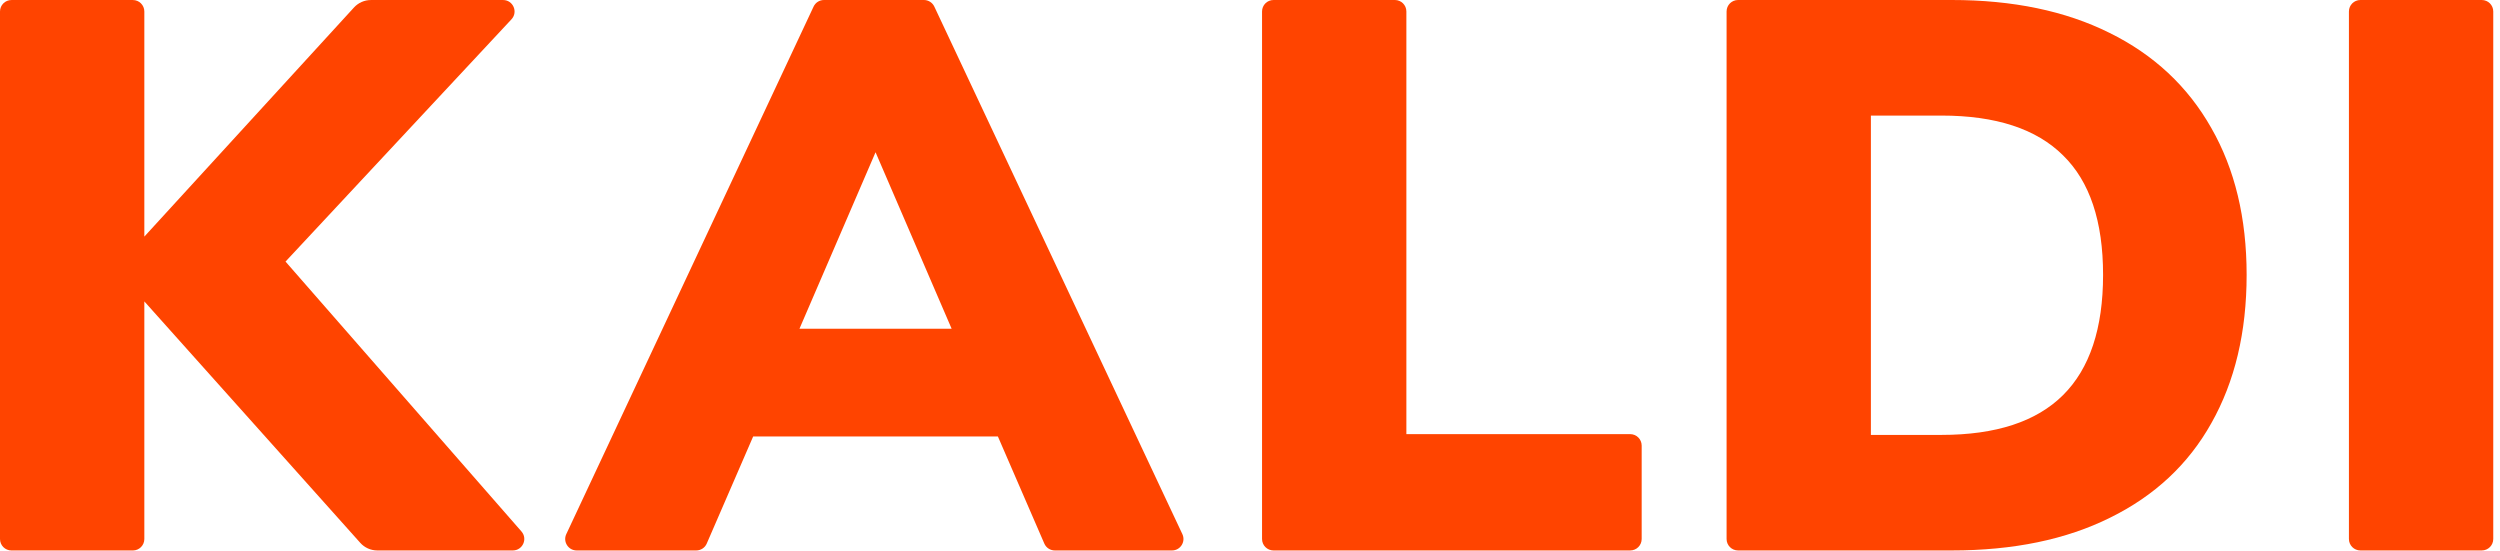
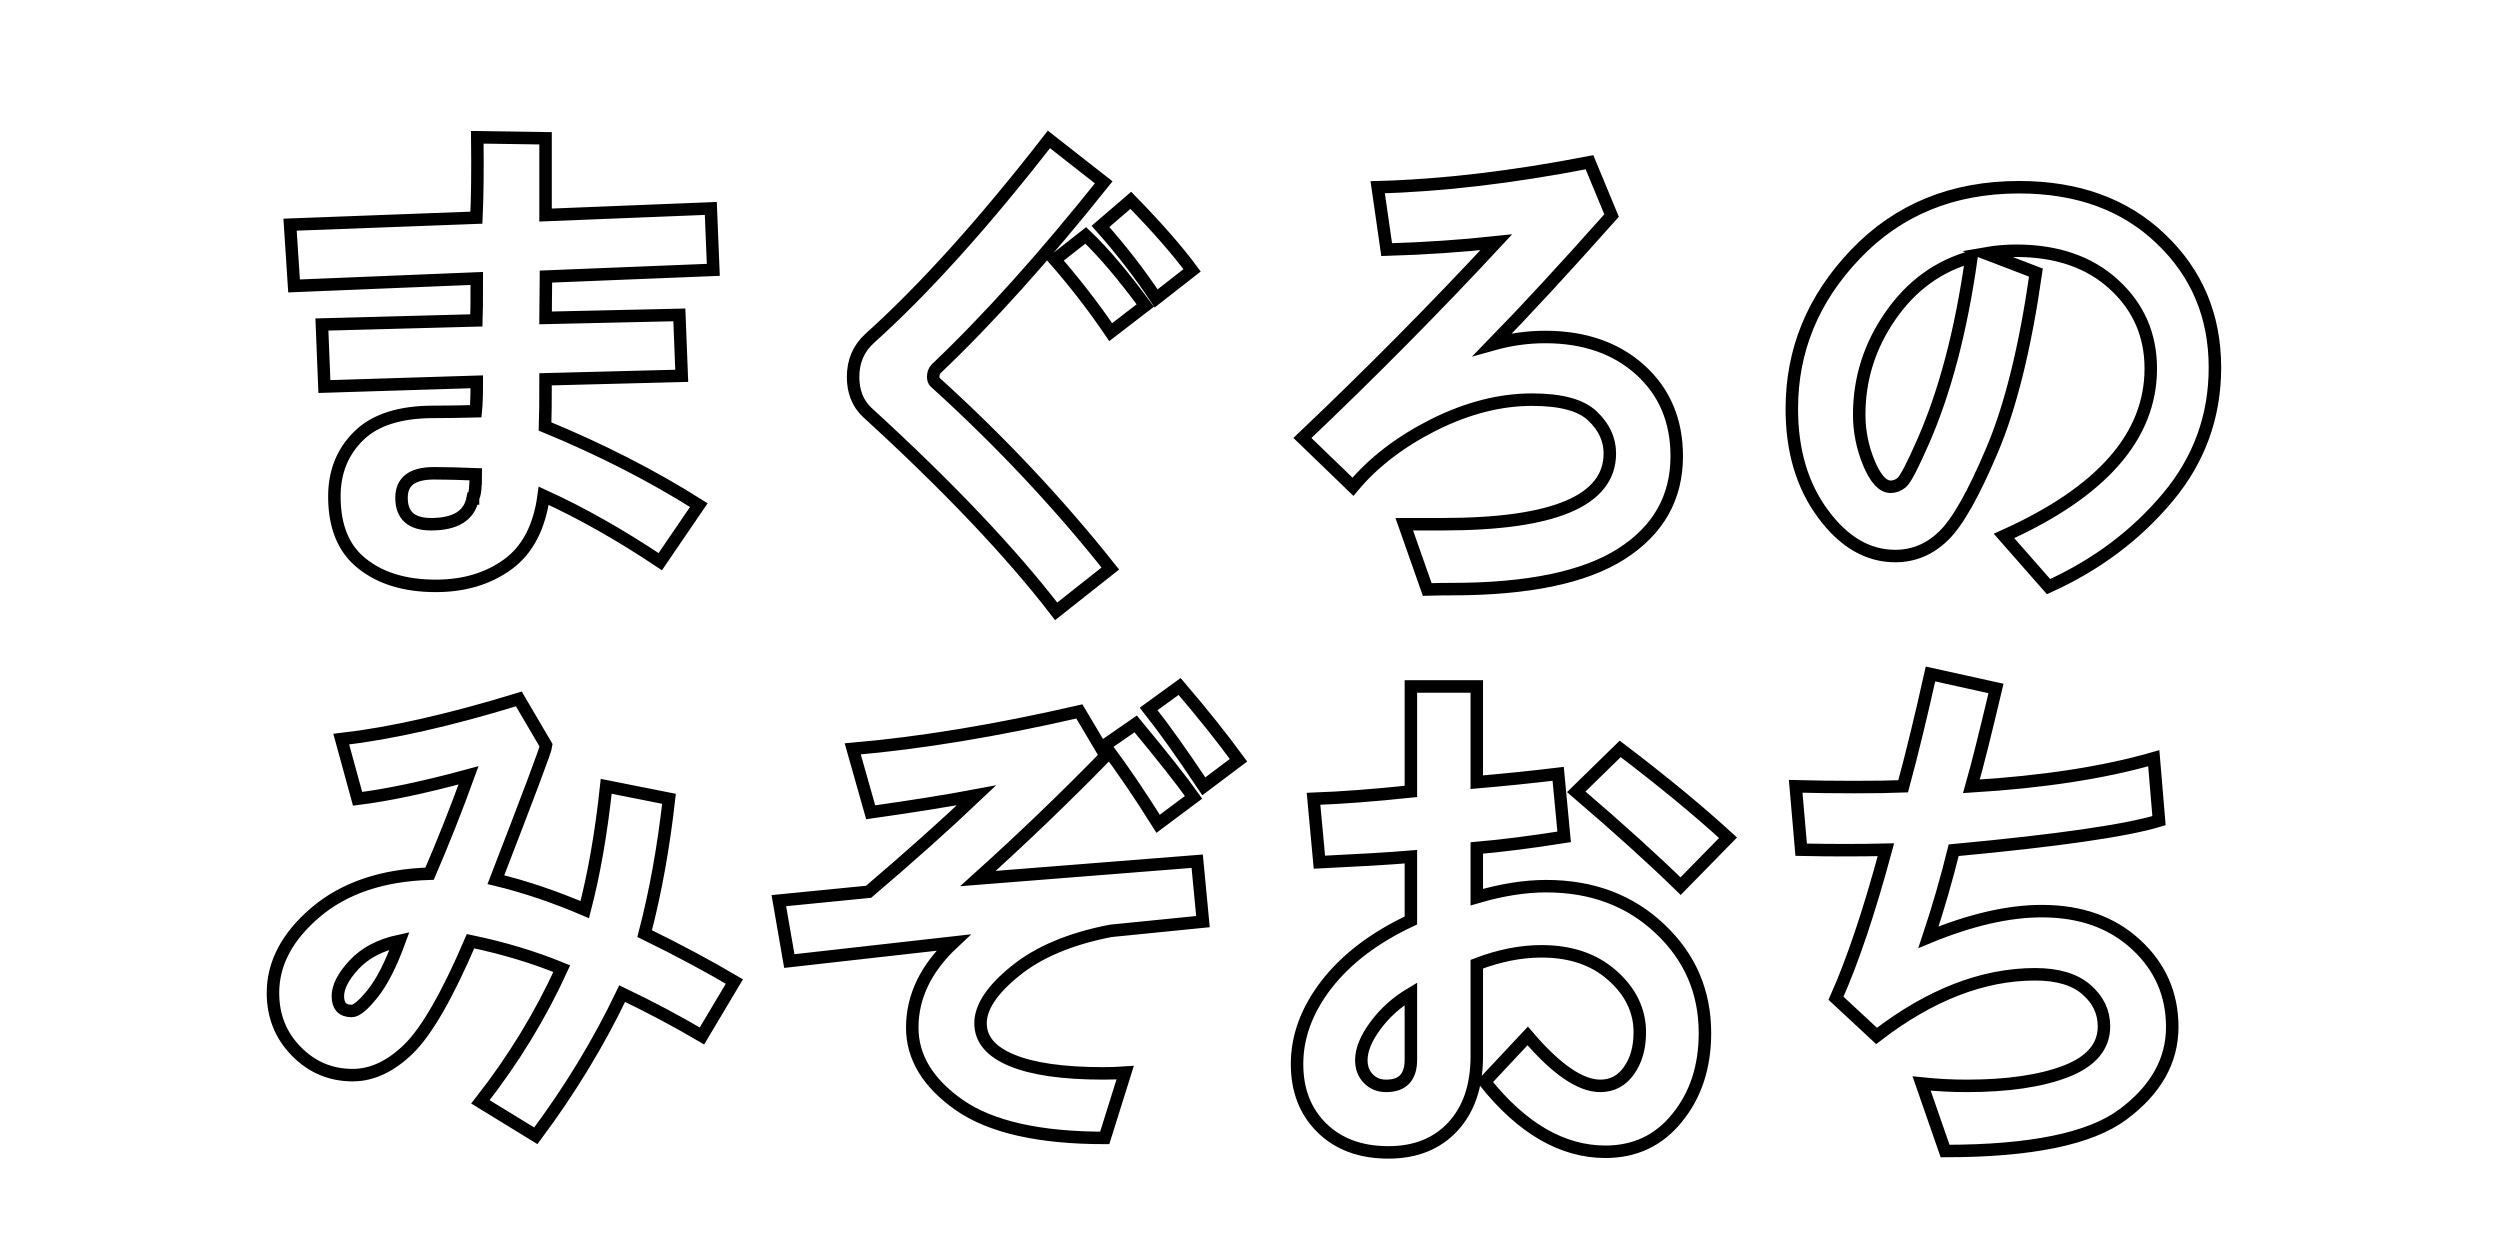
- <svg xmlns="http://www.w3.org/2000/svg" xmlns:xlink="http://www.w3.org/1999/xlink" viewBox="0 0 109 24">
-   <g transform="translate(-1470)">
-     <g style="mix-blend-mode:normal" transform="translate(1470)" fill="#f40">
-       <use xlink:href="#b" style="mix-blend-mode:normal" />
-       <use xlink:href="#c" style="mix-blend-mode:normal" />
-       <use xlink:href="#d" style="mix-blend-mode:normal" />
-       <use xlink:href="#e" style="mix-blend-mode:normal" />
-       <use xlink:href="#f" style="mix-blend-mode:normal" />
-     </g>
-   </g>
-   <defs>
-     <path id="b" d="M22.735 23.171c.283.323.053.829-.376.829h-5.907c-.285 0-.556-.121-.745-.333l-9.414-10.526v10.36c0 .276-.224.5-.5.5h-5.293c-.276 0-.5-.224-.5-.5v-23c0-.276.224-.5.5-.5h5.293c.276 0 .5.224.5.5v9.815l9.141-9.99c.19-.207.457-.325.738-.325h5.762c.437 0 .664.521.366.841l-9.851 10.563 10.287 11.767z" />
-     <path id="c" d="M45.991 24c-.199 0-.38-.118-.459-.301l-2.024-4.669h-10.67l-2.024 4.669c-.079.183-.259.301-.459.301h-5.212c-.366 0-.608-.381-.453-.712l10.782-23c.082-.176.259-.288.453-.288h4.358c.194 0 .37.112.453.287l10.815 23c.156.332-.086.713-.452.713h-5.108zm-11.135-9.668h6.635l-3.317-7.694-3.317 7.694z" />
-     <path id="d" d="M55.525 24c-.276 0-.5-.224-.5-.5v-23c0-.276.224-.5.5-.5h5.293c.276 0 .5.224.5.5v18.428h9.759c.276 0 .5.224.5.5v4.072c0 .276-.224.5-.5.5h-15.552z" />
-     <path id="e" d="M75.279.5c0-.276.224-.5.5-.5h9.315c2.667 0 4.959.477 6.874 1.43 1.938.953 3.42 2.338 4.446 4.153 1.026 1.793 1.539 3.926 1.539 6.4 0 2.496-.513 4.652-1.539 6.468-1.003 1.793-2.474 3.166-4.412 4.119-1.915.953-4.218 1.43-6.908 1.43h-9.315c-.276 0-.5-.224-.5-.5v-23zm9.37 18.462c2.371 0 4.138-.579 5.301-1.736 1.163-1.157 1.744-2.905 1.744-5.242 0-2.338-.581-4.074-1.744-5.209-1.163-1.157-2.93-1.736-5.301-1.736h-3.078v13.923h3.078z" />
-     <path id="f" d="M102.913 24c-.276 0-.5-.224-.5-.5v-23c0-.276.224-.5.5-.5h5.293c.276 0 .5.224.5.5v23c0 .276-.224.5-.5.5h-5.293z" />
-   </defs>
+ <svg xmlns="http://www.w3.org/2000/svg" width="0.667in" height="0.333in" viewBox="0 0 200 100">
+   <path id="パス" fill="none" stroke="black" stroke-width="1" d="M 57.00,21.62            C 57.00,21.62 43.59,22.16 43.59,22.16              43.59,22.16 43.56,25.47 43.56,25.47              43.56,25.47 54.28,25.23 54.28,25.23              54.28,25.23 54.47,30.11 54.47,30.11              54.47,30.11 43.56,30.39 43.56,30.39              43.56,32.13 43.55,33.39 43.52,34.17              47.99,36.01 52.10,38.11 55.84,40.47              55.84,40.47 52.75,45.00 52.75,45.00              49.59,42.89 46.48,41.12 43.41,39.72              43.07,42.24 42.11,44.07 40.53,45.22              38.96,46.36 37.04,46.94 34.77,46.94              32.33,46.94 30.36,46.35 28.88,45.17              27.38,44.00 26.64,42.20 26.64,39.77              26.64,37.81 27.29,36.20 28.59,34.92              29.89,33.64 31.89,33.00 34.59,33.00              35.54,33.00 36.66,32.98 37.97,32.95              38.02,32.48 38.05,31.70 38.05,30.59              38.05,30.59 25.84,30.97 25.84,30.97              25.84,30.97 25.64,26.00 25.64,26.00              25.64,26.00 38.02,25.67 38.02,25.67              38.04,25.14 38.05,24.02 38.05,22.31              38.05,22.31 23.41,22.91 23.41,22.91              23.41,22.91 23.09,18.00 23.09,18.00              23.09,18.00 38.02,17.44 38.02,17.44              38.10,15.74 38.12,13.59 38.09,11.00              38.09,11.00 43.56,11.08 43.56,11.08              43.56,11.08 43.56,17.23 43.56,17.23              43.56,17.23 56.80,16.70 56.80,16.70              56.80,16.70 57.00,21.62 57.00,21.62 Z            M 37.97,38.00            C 36.71,37.95 35.59,37.92 34.62,37.92              32.88,37.92 32.02,38.57 32.02,39.88              32.02,41.29 32.80,42.00 34.39,42.00              36.34,42.00 37.45,41.31 37.72,39.94              37.72,39.94 37.75,39.94 37.75,39.94              37.75,39.94 37.75,39.86 37.75,39.86              37.89,39.68 37.97,39.06 37.97,38.00 Z            M 88.81,45.55            C 88.81,45.55 84.47,48.98 84.47,48.98              80.85,44.27 75.80,38.95 69.31,33.02              68.57,32.31 68.20,31.37 68.20,30.20              68.20,28.95 68.64,27.92 69.52,27.12              73.91,23.17 78.70,17.85 83.89,11.17              83.89,11.17 88.28,14.61 88.28,14.61              83.50,20.60 79.02,25.59 74.84,29.56              74.70,29.71 74.62,29.92 74.62,30.20              74.62,30.39 74.67,30.53 74.77,30.62              79.96,35.32 84.64,40.30 88.81,45.55 Z            M 95.36,21.66            C 95.36,21.66 92.48,23.91 92.48,23.91              91.18,21.94 89.69,20.02 88.02,18.14              88.02,18.14 90.45,16.05 90.45,16.05              92.55,18.20 94.18,20.06 95.36,21.66 Z            M 91.61,24.48            C 91.61,24.48 88.84,26.61 88.84,26.61              87.44,24.55 85.94,22.62 84.36,20.81              84.36,20.81 86.84,18.86 86.84,18.86              88.25,20.20 89.84,22.07 91.61,24.48 Z            M 119.44,27.59            C 120.83,27.20 122.23,27.00 123.64,27.00              126.77,27.00 129.32,27.88 131.27,29.64              133.21,31.40 134.19,33.70 134.19,36.55              134.19,39.88 132.71,42.49 129.75,44.38              126.80,46.26 122.27,47.20 116.16,47.20              115.50,47.20 114.85,47.21 114.20,47.23              114.20,47.23 112.36,42.00 112.36,42.00              113.42,42.00 114.45,42.00 115.45,42.00              124.37,42.00 128.83,40.11 128.83,36.33              128.83,35.20 128.36,34.20 127.44,33.33              126.52,32.45 124.91,32.02 122.59,32.02              120.04,32.02 117.42,32.69 114.73,34.03              112.05,35.38 109.89,37.03 108.25,39.00              108.25,39.00 104.20,35.09 104.20,35.09              109.71,29.86 114.89,24.62 119.73,19.41              116.94,19.71 114.02,19.91 110.95,20.00              110.95,20.00 110.23,15.00 110.23,15.00              115.35,14.87 121.00,14.20 127.20,13.00              127.20,13.00 128.97,17.27 128.97,17.27              125.18,21.53 122.00,24.97 119.44,27.59 Z            M 162.97,21.84            C 162.11,27.84 160.94,32.58 159.45,36.08              157.97,39.58 156.68,41.87 155.56,42.94              154.46,44.01 153.17,44.55 151.70,44.55              149.50,44.55 147.57,43.42 145.91,41.17              144.24,38.91 143.41,36.11 143.41,32.75              143.41,28.05 145.11,23.92 148.52,20.36              151.93,16.79 156.30,15.00 161.62,15.00              166.31,15.00 170.10,16.38 172.98,19.14              175.87,21.89 177.31,25.33 177.31,29.45              177.31,33.37 176.05,36.84 173.52,39.86              170.99,42.88 167.82,45.26 163.98,47.00              163.98,47.00 160.41,42.94 160.41,42.94              168.25,39.42 172.17,34.95 172.17,29.53              172.17,26.84 171.19,24.60 169.23,22.80              167.27,21.00 164.66,20.09 161.38,20.09              160.56,20.09 159.75,20.16 158.95,20.30              158.95,20.30 162.97,21.84 162.97,21.84 Z            M 157.81,20.58            C 155.16,21.31 153.00,22.88 151.33,25.28              149.65,27.69 148.81,30.34 148.81,33.22              148.81,34.55 149.07,35.85 149.59,37.11              150.12,38.37 150.70,39.00 151.33,39.00              151.64,39.00 151.94,38.89 152.22,38.66              152.51,38.42 153.08,37.32 153.94,35.36              154.80,33.40 155.55,31.21 156.19,28.80              156.83,26.38 157.38,23.64 157.81,20.58 Z            M 58.69,78.64            C 58.69,78.64 56.09,83.00 56.09,83.00              54.05,81.80 51.92,80.67 49.70,79.61              47.82,83.54 45.51,87.34 42.78,91.00              42.78,91.00 38.34,88.28 38.34,88.28              40.97,84.93 43.14,81.37 44.86,77.61              42.64,76.70 40.20,75.96 37.55,75.41              35.70,79.73 34.05,82.60 32.61,84.02              31.17,85.43 29.67,86.14 28.11,86.14              26.35,86.14 24.84,85.51 23.59,84.23              22.34,82.96 21.72,81.40 21.72,79.55              21.72,77.18 22.86,75.03 25.14,73.09              27.43,71.15 30.47,70.12 34.27,70.00              35.38,67.42 36.42,64.79 37.39,62.12              33.82,63.09 30.85,63.71 28.50,64.00              28.50,64.00 27.19,59.22 27.19,59.22              31.13,58.77 35.88,57.70 41.42,56.00              41.42,56.00 43.61,59.73 43.61,59.73              43.59,60.02 42.24,63.60 39.58,70.48              41.90,71.04 44.27,71.84 46.70,72.88              47.44,70.04 48.02,66.75 48.42,63.00              48.42,63.00 53.45,64.00 53.45,64.00              53.02,67.84 52.38,71.43 51.50,74.80              54.18,76.11 56.57,77.39 58.69,78.64 Z            M 31.86,75.38            C 30.32,75.71 29.11,76.34 28.23,77.28              27.36,78.22 26.92,79.06 26.92,79.81              26.92,80.61 27.29,81.00 28.03,81.00              28.41,81.00 28.97,80.53 29.72,79.59              30.47,78.65 31.18,77.24 31.86,75.38 Z            M 99.08,60.91            C 99.08,60.91 96.30,63.00 96.30,63.00              94.55,60.37 93.07,58.30 91.88,56.80              91.88,56.80 94.36,55.00 94.36,55.00              96.20,57.15 97.77,59.12 99.08,60.91 Z            M 96.23,73.84            C 96.23,73.84 88.84,74.58 88.84,74.58              85.59,75.21 83.04,76.29 81.19,77.80              79.33,79.30 78.41,80.70 78.41,81.98              78.41,83.27 79.24,84.26 80.91,84.95              82.58,85.65 85.03,86.00 88.25,86.00              88.85,86.00 89.44,85.98 90.00,85.94              90.00,85.94 88.36,91.17 88.36,91.17              83.11,91.17 79.22,90.29 76.70,88.53              74.19,86.77 72.94,84.70 72.94,82.33              72.94,79.84 74.04,77.57 76.23,75.52              76.23,75.52 63.09,77.00 63.09,77.00              63.09,77.00 62.25,72.16 62.25,72.16              62.25,72.16 69.44,71.45 69.44,71.45              72.66,68.71 75.54,66.14 78.09,63.72              75.76,64.16 72.93,64.61 69.61,65.08              69.61,65.08 68.17,60.00 68.17,60.00              73.62,59.53 79.67,58.53 86.33,57.00              86.33,57.00 88.44,60.56 88.44,60.56              85.16,63.92 81.74,67.20 78.20,70.39              78.20,70.39 95.77,69.00 95.77,69.00              95.77,69.00 96.23,73.84 96.23,73.84 Z            M 95.48,63.88            C 95.48,63.88 92.64,66.00 92.64,66.00              91.19,63.69 89.77,61.59 88.36,59.72              88.36,59.72 90.84,58.00 90.84,58.00              92.97,60.57 94.52,62.53 95.48,63.88 Z            M 118.17,71.88            C 120.18,71.29 122.04,71.00 123.73,71.00              127.40,71.00 130.44,72.14 132.84,74.41              135.25,76.68 136.45,79.46 136.45,82.77              136.45,85.48 135.71,87.73 134.23,89.55              132.77,91.37 130.85,92.28 128.48,92.28              125.02,92.28 121.79,90.41 118.81,86.67              118.81,86.67 122.25,83.00 122.25,83.00              124.53,85.67 126.47,87.00 128.06,87.00              129.02,87.00 129.79,86.59 130.36,85.78              130.94,84.97 131.23,83.95 131.23,82.70              131.23,80.98 130.50,79.46 129.05,78.17              127.60,76.87 125.70,76.22 123.36,76.22              121.70,76.22 119.97,76.56 118.17,77.25              118.17,77.25 118.17,84.62 118.17,84.62              118.17,87.01 117.53,88.89 116.25,90.27              114.98,91.64 113.26,92.33 111.09,92.33              108.86,92.33 107.08,91.67 105.75,90.36              104.43,89.05 103.77,87.36 103.77,85.25              103.77,83.05 104.55,80.93 106.12,78.89              107.71,76.84 109.96,75.12 112.89,73.75              112.89,73.75 112.89,68.64 112.89,68.64              111.11,68.79 108.66,68.93 105.56,69.08              105.56,69.08 105.09,64.00 105.09,64.00              107.35,63.92 109.95,63.72 112.89,63.41              112.89,63.41 112.89,55.00 112.89,55.00              112.89,55.00 118.17,55.00 118.17,55.00              118.17,55.00 118.17,62.67 118.17,62.67              120.37,62.48 122.54,62.26 124.69,62.00              124.69,62.00 125.17,67.05 125.17,67.05              122.46,67.48 120.13,67.77 118.17,67.94              118.17,67.94 118.17,71.88 118.17,71.88 Z            M 112.89,84.91            C 112.89,84.91 112.89,79.62 112.89,79.62              111.75,80.30 110.80,81.15 110.05,82.17              109.30,83.18 108.92,84.11 108.92,84.94              108.92,85.54 109.11,86.04 109.48,86.42              109.86,86.81 110.33,87.00 110.91,87.00              112.23,87.00 112.89,86.30 112.89,84.91 Z            M 138.30,67.12            C 138.30,67.12 134.50,71.00 134.50,71.00              132.41,68.95 129.63,66.43 126.14,63.44              126.14,63.44 129.66,60.00 129.66,60.00              133.11,62.62 135.99,65.00 138.30,67.12 Z            M 154.36,75.09            C 157.73,73.70 160.76,73.00 163.44,73.00              166.54,73.00 169.05,73.89 170.98,75.67              172.92,77.45 173.89,79.66 173.89,82.28              173.89,84.99 172.58,87.32 169.95,89.28              167.33,91.24 162.57,92.22 155.69,92.22              155.69,92.22 153.81,86.81 153.81,86.81              155.05,86.94 156.25,87.00 157.42,87.00              160.71,87.00 163.37,86.61 165.39,85.83              167.41,85.04 168.42,83.84 168.42,82.23              168.42,81.09 167.96,80.11 167.03,79.30              166.10,78.48 164.73,78.06 162.91,78.06              158.71,78.06 154.47,79.71 150.20,83.00              150.20,83.00 146.95,79.98 146.95,79.98              148.29,76.98 149.62,73.01 150.95,68.08              148.90,68.13 146.63,68.13 144.16,68.08              144.16,68.08 143.72,63.00 143.72,63.00              145.21,63.04 146.77,63.06 148.42,63.06              150.05,63.06 151.35,63.04 152.33,63.00              153.08,60.23 153.80,57.23 154.52,54.00              154.52,54.00 159.77,55.16 159.77,55.16              158.94,58.67 158.29,61.28 157.80,63.00              163.54,62.65 168.41,61.90 172.41,60.75              172.41,60.75 172.83,65.75 172.83,65.75              170.24,66.54 164.76,67.34 156.38,68.12              155.80,70.46 155.13,72.78 154.36,75.09 Z" />
</svg>
